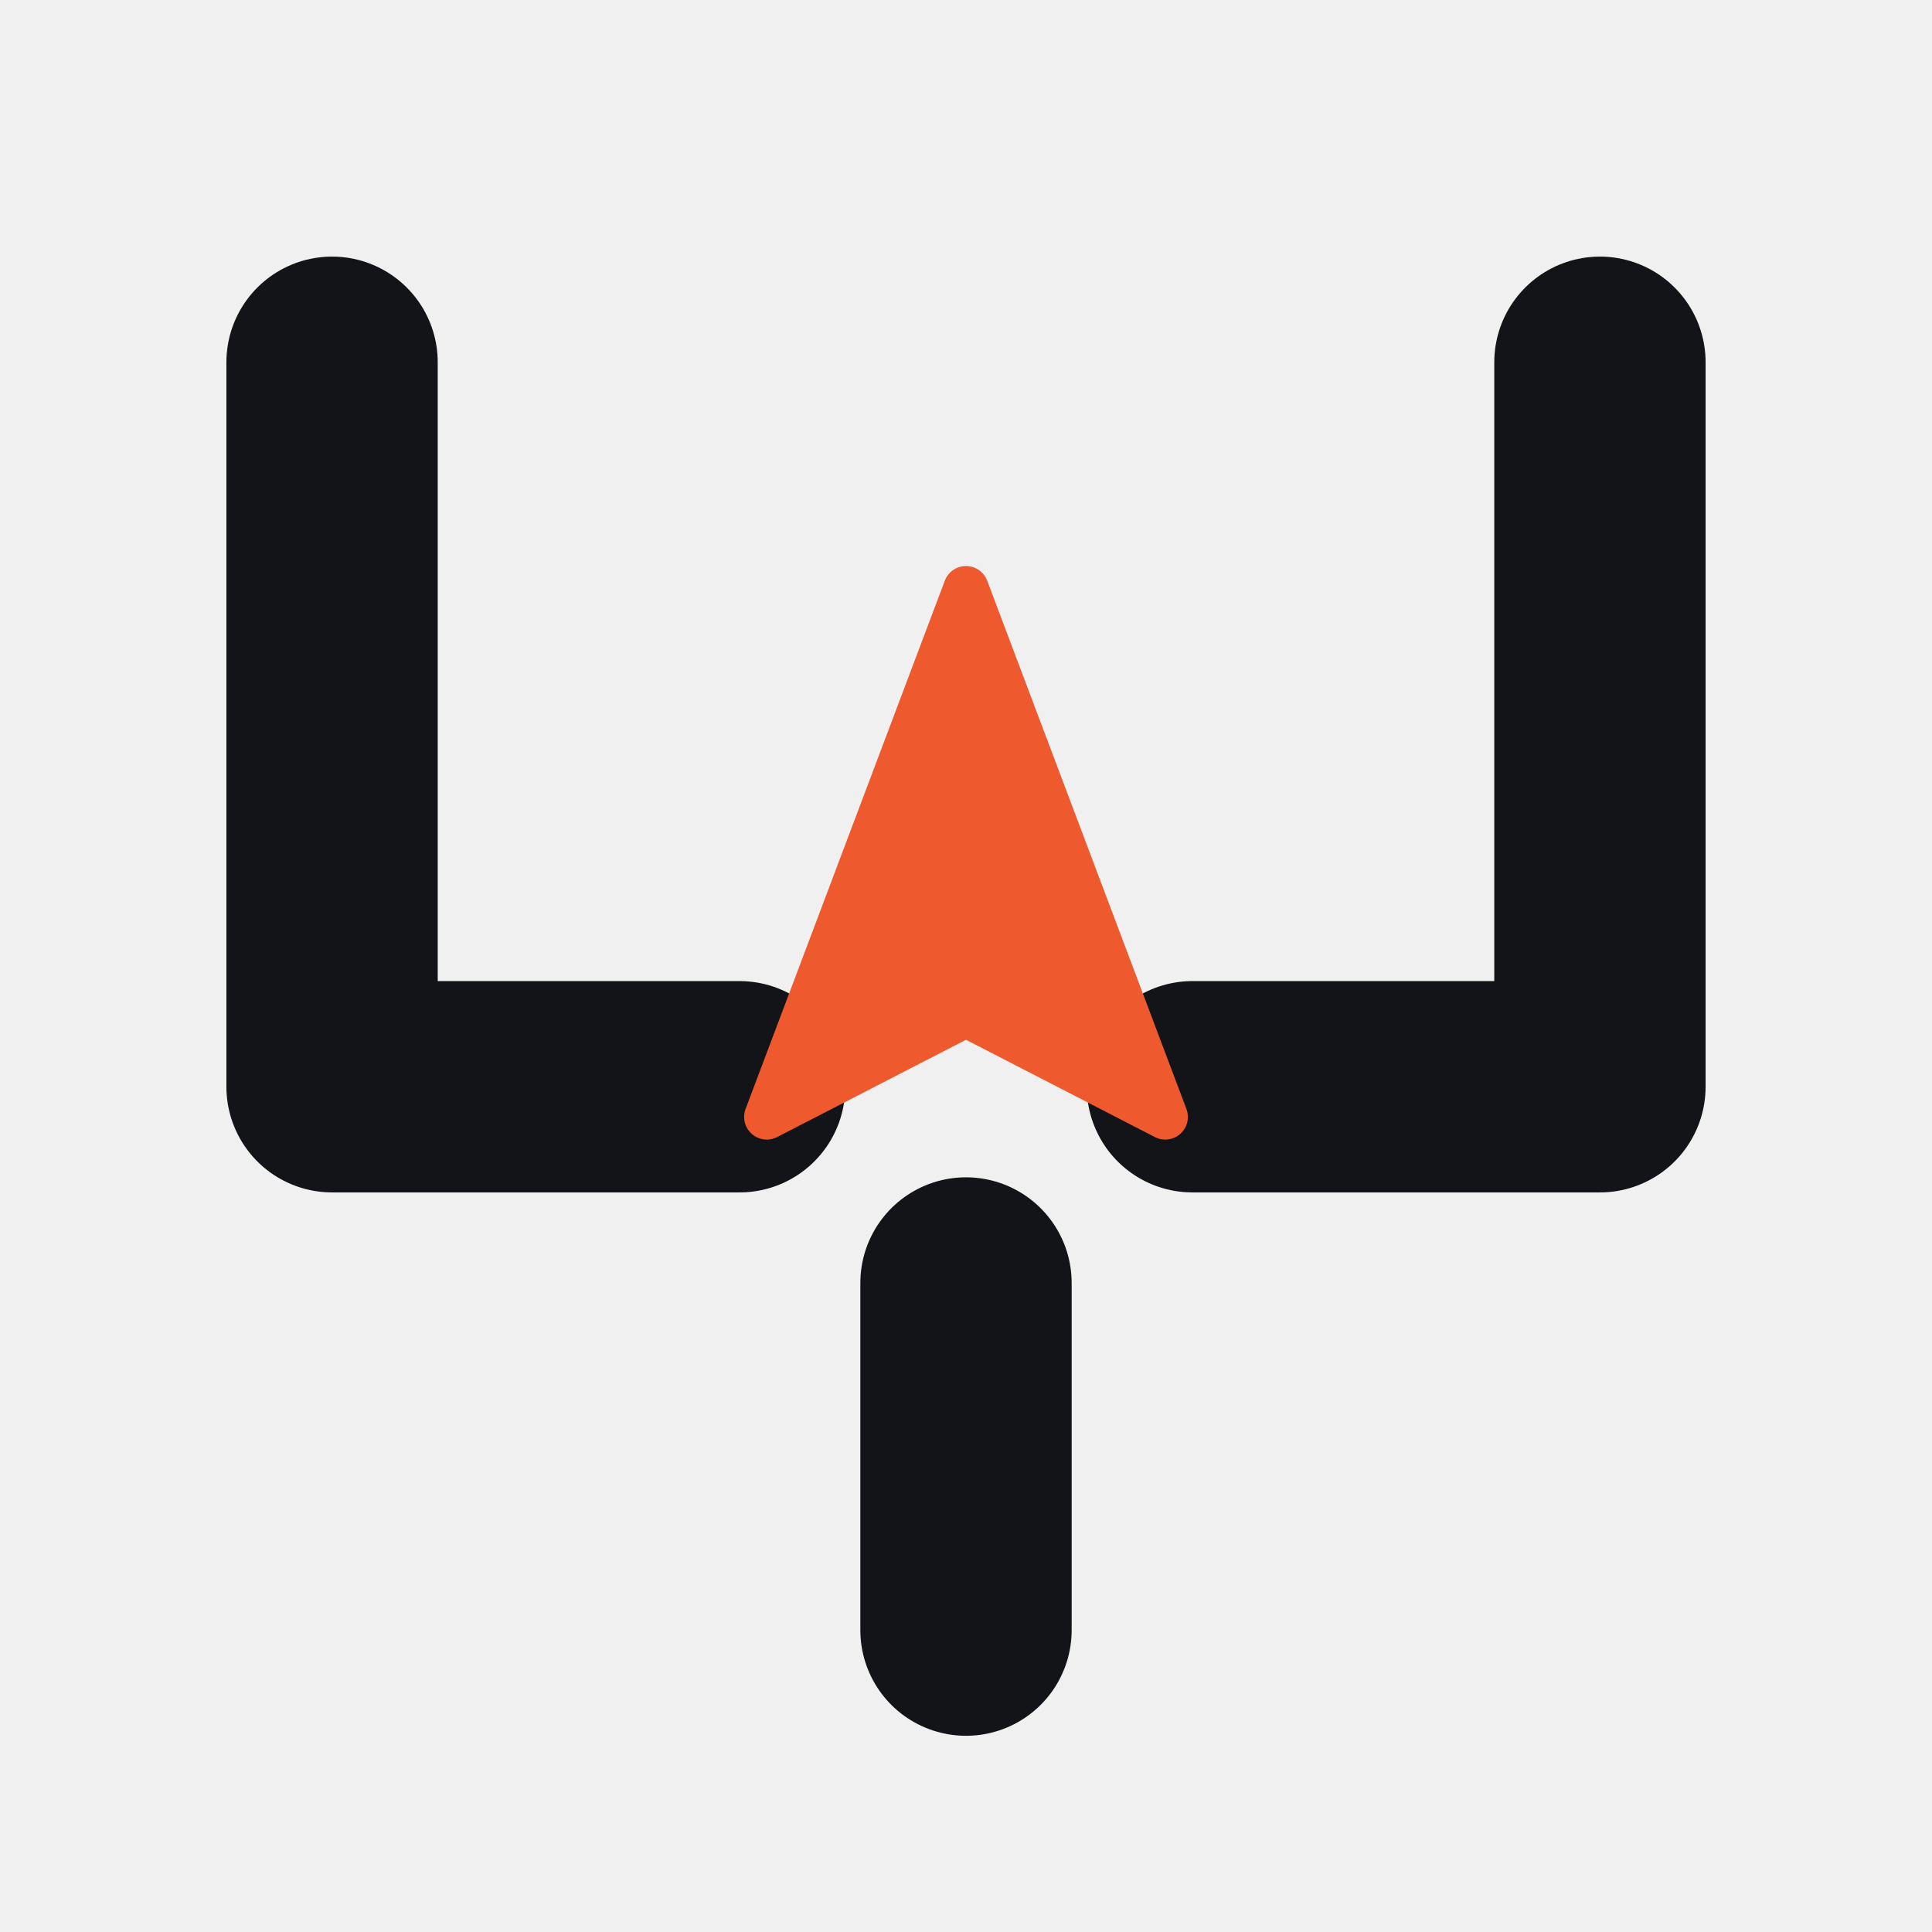
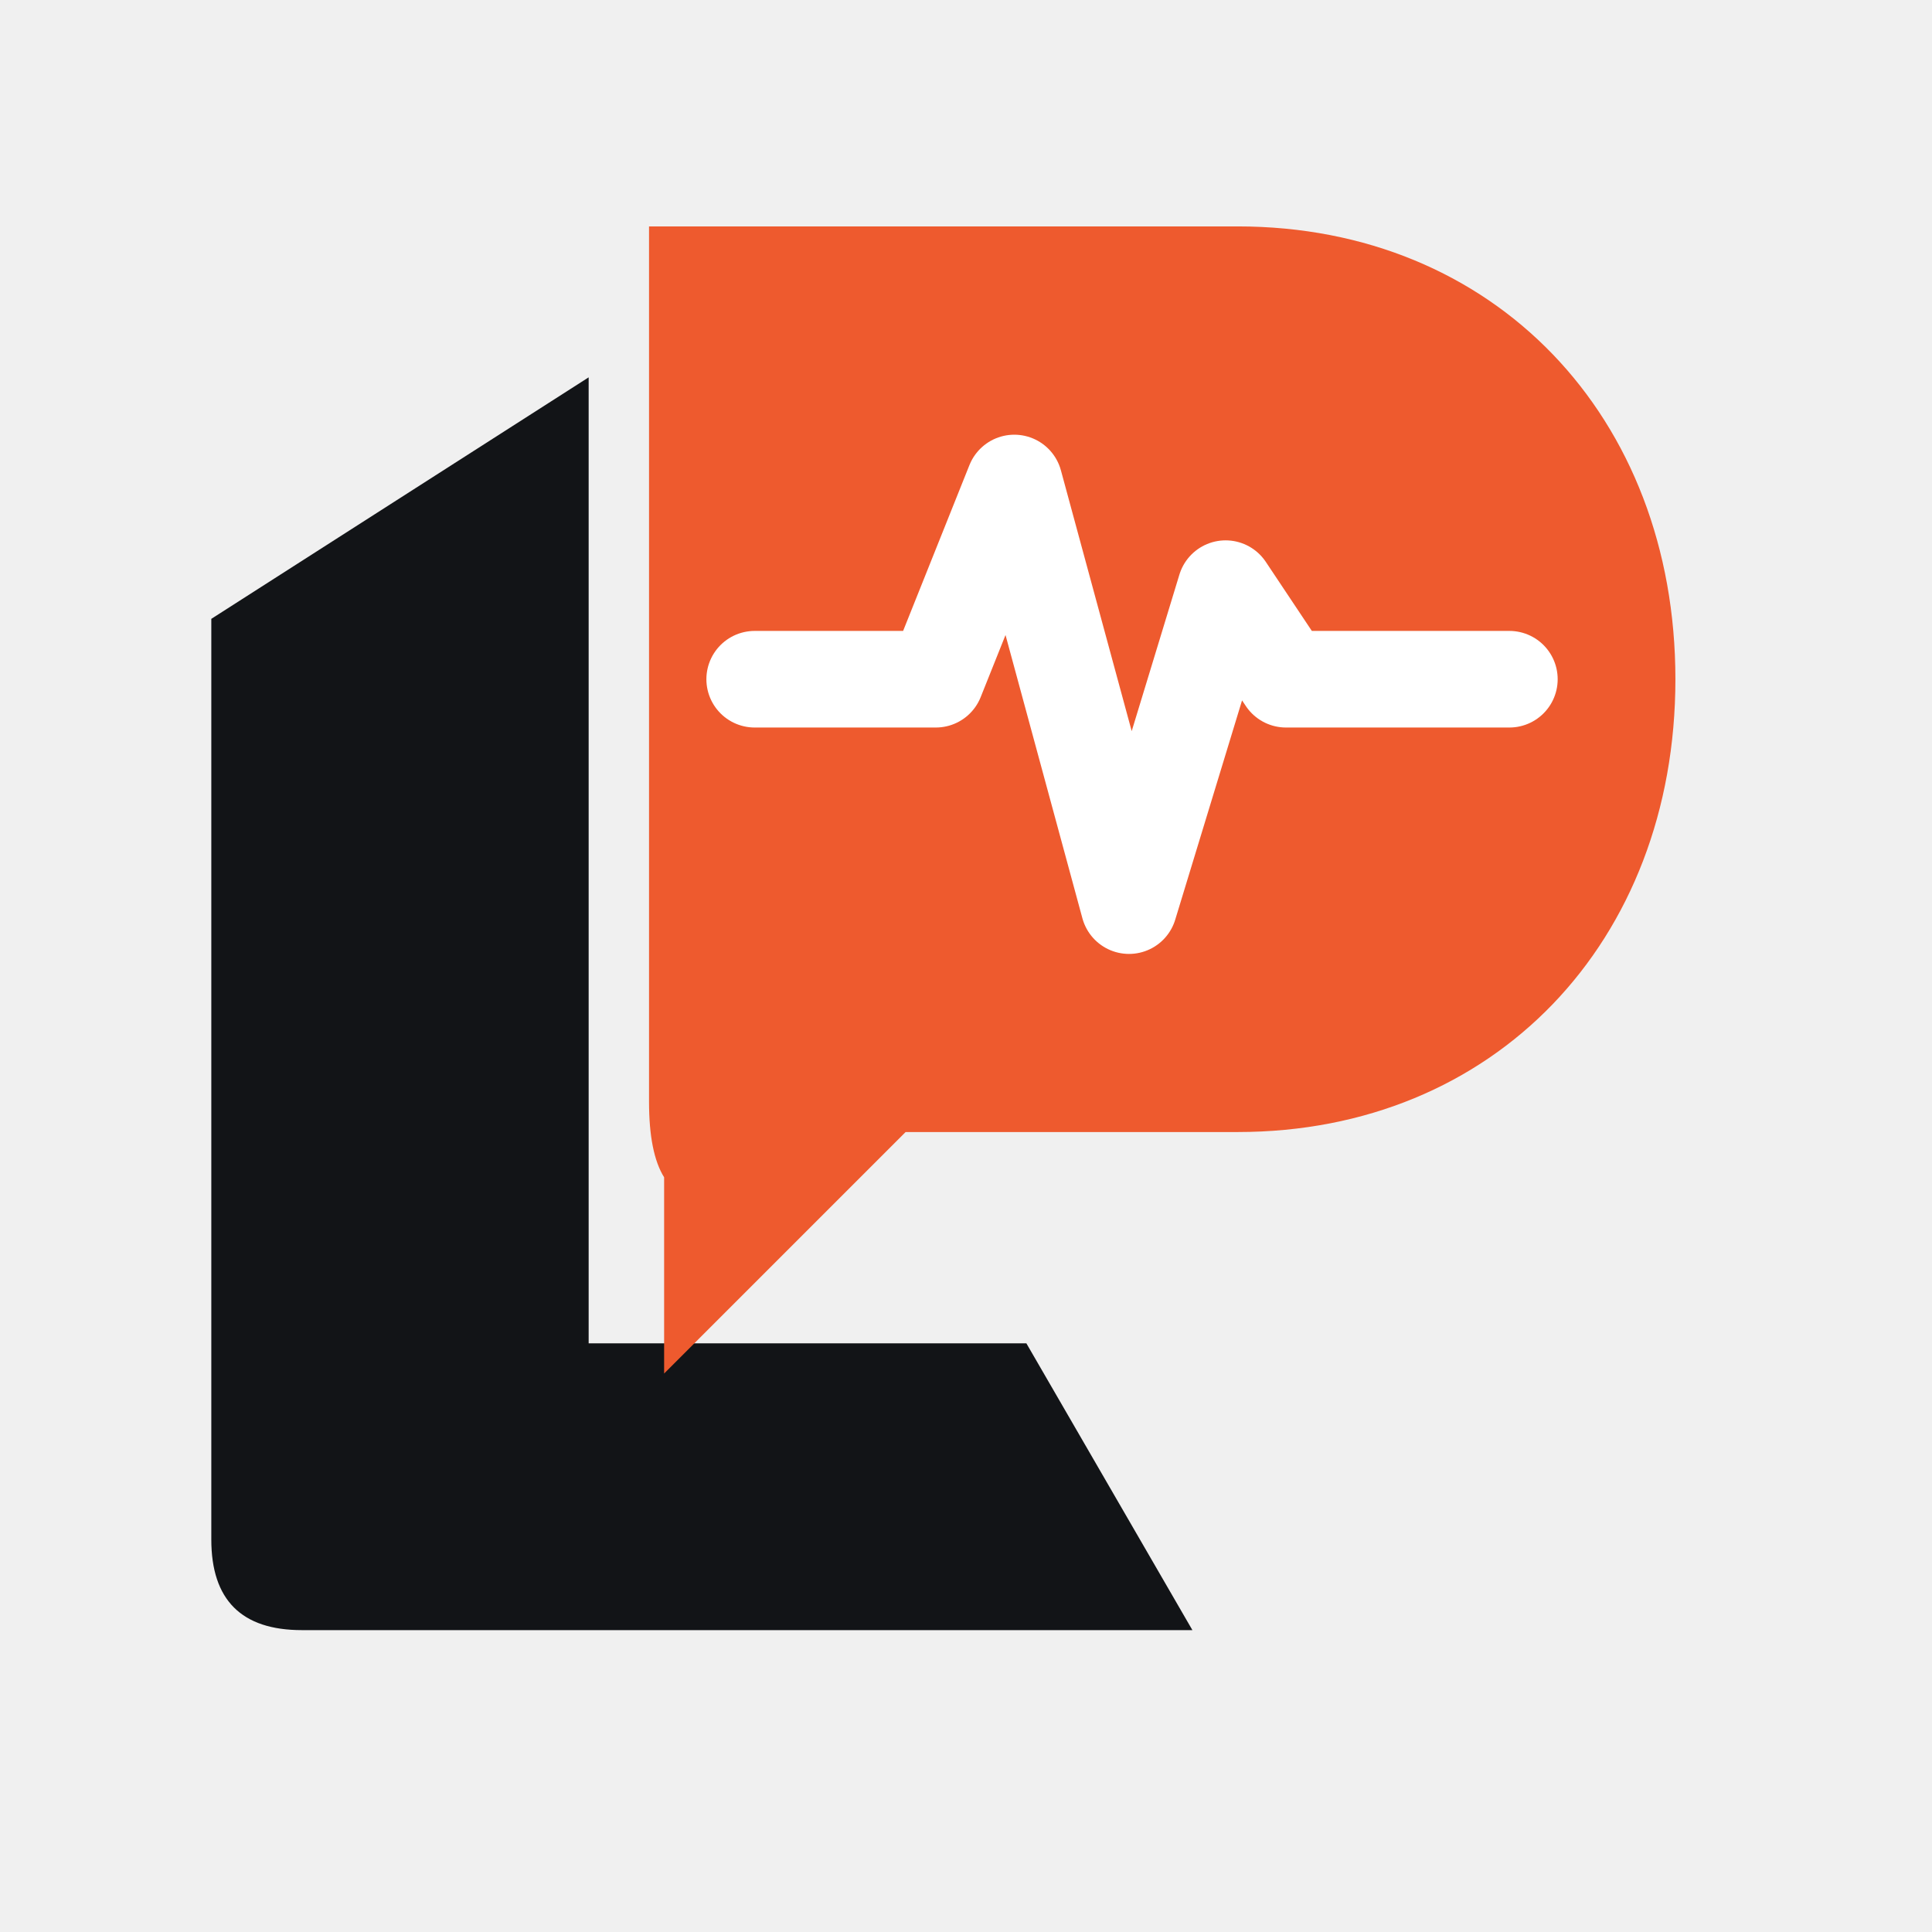
<svg xmlns="http://www.w3.org/2000/svg" viewBox="0 0 64 64">
-   <g fill="none" stroke="#121417" stroke-width="7" stroke-linecap="round" stroke-linejoin="round">
-     <path d="M11 12v24h13.5M53 12v24H39.5M32 42.5V54" />
+   <g>
+     <path d="M7 20.5 L19.5 12.5 V44.5 H34 L39.5 54 H10 Q7 54 7 51 Z" fill="#121417" />
+     <path d="M21.5 7.5 H41 C49.5 7.5 55.5 13.8 55.5 22.5 C55.5 31.2 49.5 37.5 41 37.5 H30 L22 45.5 V39 Q21.5 38.2 21.5 36.5 Z" fill="#EE5A2E" />
+     <path d="M25 22.5 H31 L33.6 16 L37.4 30 L40.6 19.5 L42.6 22.5 H50" fill="none" stroke="#FFFFFF" stroke-width="3.2" stroke-linecap="round" stroke-linejoin="round" />
  </g>
-   <path d="M32 19.5 38.6 37 32 33.6 25.4 37Z" fill="#EE5A2E" stroke="#EE5A2E" stroke-width="1.5" stroke-linejoin="round" />
</svg>
